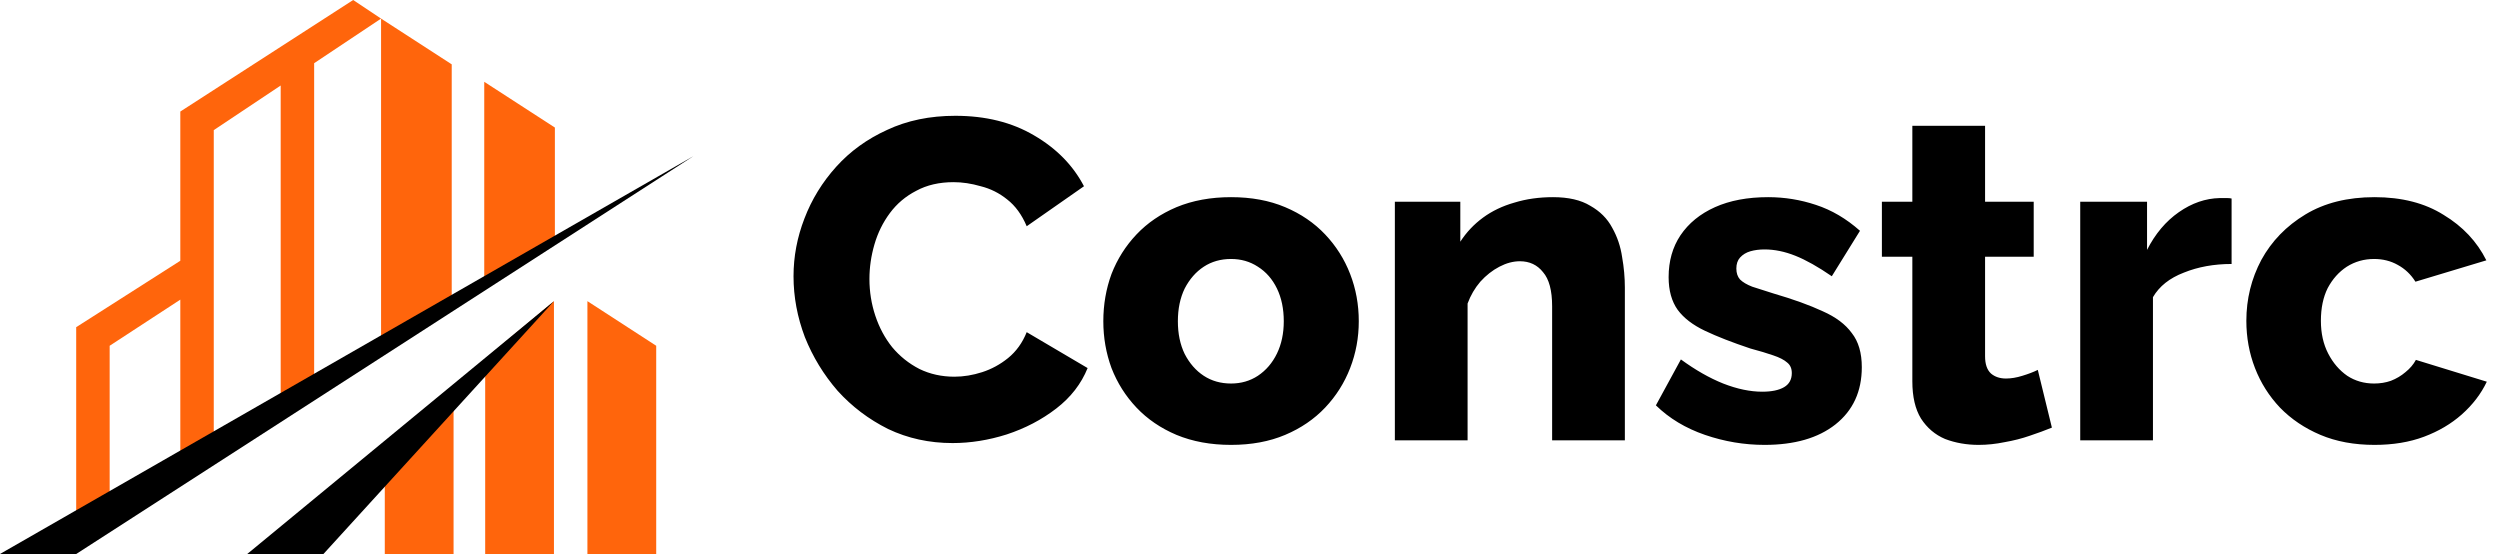
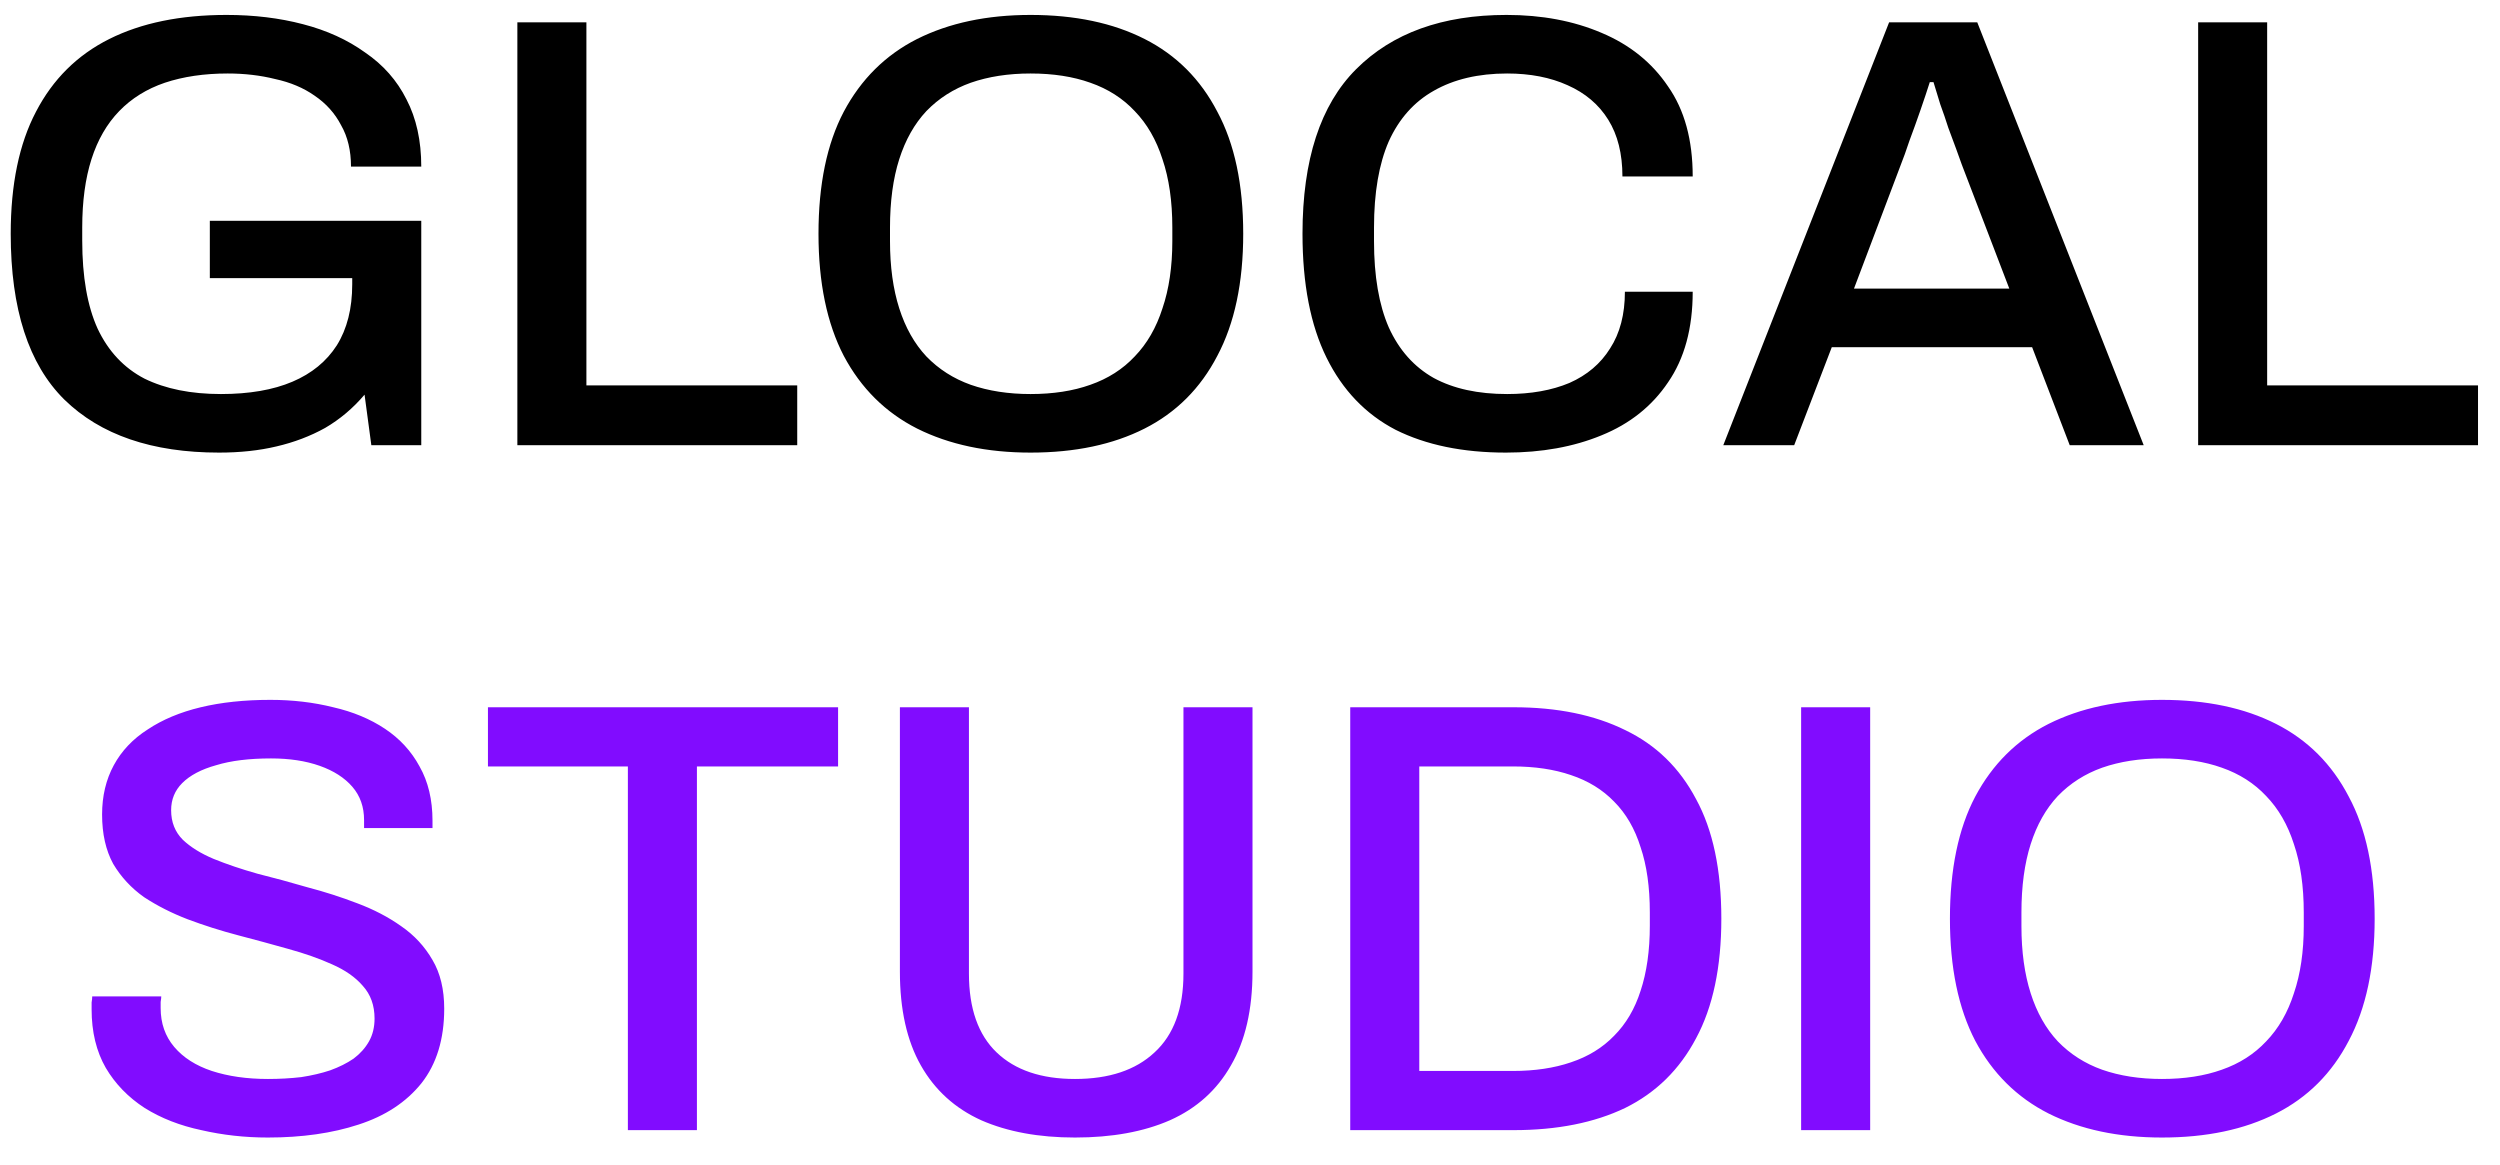
- <svg xmlns="http://www.w3.org/2000/svg" width="176" height="39" viewBox="0 0 176 39" fill="none">
-   <path d="M55.864 19.448C55.864 18.061 56.12 16.707 56.632 15.384C57.144 14.04 57.891 12.824 58.872 11.736C59.853 10.648 61.048 9.784 62.456 9.144C63.864 8.483 65.464 8.152 67.256 8.152C69.389 8.152 71.235 8.611 72.792 9.528C74.371 10.445 75.544 11.64 76.312 13.112L72.28 15.928C71.939 15.117 71.48 14.488 70.904 14.04C70.349 13.592 69.731 13.283 69.048 13.112C68.387 12.92 67.747 12.824 67.128 12.824C66.125 12.824 65.251 13.027 64.504 13.432C63.757 13.816 63.139 14.339 62.648 15C62.157 15.661 61.795 16.397 61.56 17.208C61.325 18.019 61.208 18.829 61.208 19.64C61.208 20.536 61.347 21.4 61.624 22.232C61.901 23.064 62.296 23.8 62.808 24.44C63.341 25.08 63.981 25.592 64.728 25.976C65.475 26.339 66.296 26.52 67.192 26.52C67.832 26.52 68.483 26.413 69.144 26.2C69.805 25.987 70.413 25.656 70.968 25.208C71.544 24.739 71.981 24.131 72.28 23.384L76.568 25.912C76.12 27.021 75.384 27.971 74.36 28.76C73.336 29.549 72.173 30.157 70.872 30.584C69.592 30.989 68.323 31.192 67.064 31.192C65.421 31.192 63.907 30.861 62.52 30.2C61.155 29.517 59.971 28.621 58.968 27.512C57.987 26.381 57.219 25.123 56.664 23.736C56.131 22.328 55.864 20.899 55.864 19.448ZM86.666 31.32C85.237 31.32 83.957 31.085 82.826 30.616C81.717 30.147 80.778 29.507 80.01 28.696C79.242 27.885 78.656 26.957 78.25 25.912C77.866 24.867 77.674 23.768 77.674 22.616C77.674 21.443 77.866 20.333 78.25 19.288C78.656 18.243 79.242 17.315 80.01 16.504C80.778 15.693 81.717 15.053 82.826 14.584C83.957 14.115 85.237 13.88 86.666 13.88C88.096 13.88 89.365 14.115 90.474 14.584C91.584 15.053 92.522 15.693 93.29 16.504C94.058 17.315 94.645 18.243 95.05 19.288C95.456 20.333 95.658 21.443 95.658 22.616C95.658 23.768 95.456 24.867 95.05 25.912C94.645 26.957 94.058 27.885 93.29 28.696C92.522 29.507 91.584 30.147 90.474 30.616C89.365 31.085 88.096 31.32 86.666 31.32ZM82.922 22.616C82.922 23.491 83.082 24.259 83.402 24.92C83.744 25.581 84.192 26.093 84.746 26.456C85.301 26.819 85.941 27 86.666 27C87.37 27 88 26.819 88.554 26.456C89.13 26.072 89.578 25.549 89.898 24.888C90.218 24.227 90.378 23.469 90.378 22.616C90.378 21.741 90.218 20.973 89.898 20.312C89.578 19.651 89.13 19.139 88.554 18.776C88 18.413 87.37 18.232 86.666 18.232C85.941 18.232 85.301 18.413 84.746 18.776C84.192 19.139 83.744 19.651 83.402 20.312C83.082 20.973 82.922 21.741 82.922 22.616ZM114.39 31H109.27V21.56C109.27 20.451 109.056 19.651 108.63 19.16C108.224 18.648 107.68 18.392 106.998 18.392C106.528 18.392 106.048 18.52 105.558 18.776C105.067 19.032 104.619 19.384 104.214 19.832C103.83 20.28 103.531 20.792 103.318 21.368V31H98.198V14.2H102.806V17.016C103.232 16.355 103.766 15.789 104.406 15.32C105.046 14.851 105.782 14.499 106.614 14.264C107.446 14.008 108.352 13.88 109.334 13.88C110.422 13.88 111.296 14.083 111.958 14.488C112.64 14.872 113.152 15.384 113.494 16.024C113.856 16.664 114.091 17.357 114.198 18.104C114.326 18.829 114.39 19.544 114.39 20.248V31ZM124.223 31.32C122.794 31.32 121.397 31.085 120.031 30.616C118.666 30.147 117.514 29.453 116.575 28.536L118.335 25.304C119.359 26.051 120.351 26.616 121.311 27C122.293 27.384 123.21 27.576 124.063 27.576C124.725 27.576 125.237 27.469 125.599 27.256C125.962 27.043 126.143 26.712 126.143 26.264C126.143 25.944 126.037 25.699 125.823 25.528C125.61 25.336 125.279 25.165 124.831 25.016C124.405 24.867 123.871 24.707 123.231 24.536C121.951 24.109 120.885 23.693 120.031 23.288C119.178 22.883 118.538 22.392 118.111 21.816C117.685 21.219 117.471 20.451 117.471 19.512C117.471 18.381 117.749 17.4 118.303 16.568C118.879 15.715 119.69 15.053 120.735 14.584C121.781 14.115 123.029 13.88 124.479 13.88C125.631 13.88 126.751 14.061 127.839 14.424C128.949 14.787 129.983 15.395 130.943 16.248L128.959 19.448C127.999 18.787 127.146 18.307 126.399 18.008C125.653 17.709 124.927 17.56 124.223 17.56C123.861 17.56 123.53 17.603 123.231 17.688C122.933 17.773 122.687 17.923 122.495 18.136C122.325 18.328 122.239 18.584 122.239 18.904C122.239 19.224 122.325 19.48 122.495 19.672C122.687 19.864 122.975 20.035 123.359 20.184C123.765 20.312 124.266 20.472 124.863 20.664C126.25 21.069 127.402 21.485 128.319 21.912C129.237 22.317 129.919 22.829 130.367 23.448C130.837 24.045 131.071 24.845 131.071 25.848C131.071 27.555 130.453 28.899 129.215 29.88C127.999 30.84 126.335 31.32 124.223 31.32ZM144.453 30.104C143.983 30.296 143.461 30.488 142.885 30.68C142.33 30.872 141.743 31.021 141.125 31.128C140.506 31.256 139.898 31.32 139.301 31.32C138.447 31.32 137.658 31.181 136.933 30.904C136.229 30.605 135.663 30.125 135.237 29.464C134.831 28.803 134.629 27.928 134.629 26.84V18.072H132.485V14.2H134.629V8.856H139.749V14.2H143.173V18.072H139.749V25.08C139.749 25.635 139.887 26.04 140.165 26.296C140.442 26.531 140.794 26.648 141.22 26.648C141.583 26.648 141.967 26.584 142.373 26.456C142.799 26.328 143.162 26.189 143.461 26.04L144.453 30.104ZM157.104 18.584C155.866 18.584 154.746 18.787 153.744 19.192C152.741 19.576 152.016 20.152 151.568 20.92V31H146.448V14.2H151.152V17.592C151.728 16.461 152.474 15.576 153.392 14.936C154.309 14.296 155.269 13.965 156.272 13.944C156.506 13.944 156.677 13.944 156.784 13.944C156.912 13.944 157.018 13.955 157.104 13.976V18.584ZM167.167 31.32C165.738 31.32 164.468 31.085 163.359 30.616C162.25 30.147 161.3 29.507 160.511 28.696C159.743 27.885 159.156 26.957 158.751 25.912C158.346 24.867 158.143 23.757 158.143 22.584C158.143 21.048 158.495 19.619 159.199 18.296C159.924 16.973 160.959 15.907 162.303 15.096C163.647 14.285 165.268 13.88 167.167 13.88C169.087 13.88 170.708 14.296 172.031 15.128C173.375 15.939 174.378 17.005 175.039 18.328L170.047 19.832C169.727 19.32 169.311 18.925 168.799 18.648C168.308 18.371 167.754 18.232 167.135 18.232C166.431 18.232 165.791 18.413 165.215 18.776C164.66 19.139 164.212 19.64 163.871 20.28C163.551 20.92 163.391 21.688 163.391 22.584C163.391 23.459 163.562 24.227 163.903 24.888C164.244 25.549 164.692 26.072 165.247 26.456C165.802 26.819 166.431 27 167.135 27C167.562 27 167.956 26.936 168.319 26.808C168.703 26.659 169.044 26.456 169.343 26.2C169.663 25.944 169.908 25.656 170.079 25.336L175.071 26.872C174.666 27.725 174.079 28.493 173.311 29.176C172.564 29.837 171.679 30.36 170.655 30.744C169.631 31.128 168.468 31.32 167.167 31.32Z" fill="black" />
-   <path d="M26.827 1.309L22.116 4.449V26.524L19.76 27.977V6.02L15.049 9.161V30.4L12.694 31.852V21.094L7.72 24.342V34.669L5.364 36.121V23.033L12.694 18.357V7.853L24.864 0L26.827 1.309ZM31.801 4.53V20.809L26.827 23.949V1.309L31.801 4.53ZM39.064 8.98V16.752L34.091 19.893V5.759L39.064 8.98Z" fill="#FF650C" />
-   <path d="M31.931 39H27.089V32.718L31.931 28.661V39ZM38.998 39H34.157V25.258L38.998 21.201V39ZM46.197 24.342V39H41.354V21.201L46.197 24.342Z" fill="#FF650C" />
-   <path d="M5.366 39H0L48.815 10.993L5.366 39ZM22.771 39H17.406L39 21.201L22.771 39Z" fill="black" />
+ <svg xmlns="http://www.w3.org/2000/svg" width="73" height="34" viewBox="0 0 73 34" fill="none">
+   <path d="M6.397 13.216C4.441 13.216 2.935 12.7 1.879 11.668C0.835 10.636 0.313 9.022 0.313 6.826C0.313 5.386 0.559 4.198 1.051 3.262C1.543 2.314 2.257 1.606 3.193 1.138C4.129 0.67 5.269 0.436 6.613 0.436C7.417 0.436 8.161 0.526 8.845 0.706C9.541 0.886 10.147 1.162 10.663 1.534C11.191 1.894 11.593 2.35 11.869 2.902C12.157 3.454 12.301 4.108 12.301 4.864H10.249C10.249 4.396 10.153 3.994 9.961 3.658C9.781 3.31 9.523 3.022 9.187 2.794C8.863 2.566 8.479 2.404 8.035 2.308C7.603 2.2 7.141 2.146 6.649 2.146C5.965 2.146 5.353 2.236 4.813 2.416C4.285 2.596 3.841 2.872 3.481 3.244C3.121 3.616 2.851 4.084 2.671 4.648C2.491 5.212 2.401 5.878 2.401 6.646V7.024C2.401 8.08 2.551 8.938 2.851 9.598C3.163 10.258 3.619 10.744 4.219 11.056C4.831 11.356 5.575 11.506 6.451 11.506C7.279 11.506 7.975 11.386 8.539 11.146C9.103 10.906 9.535 10.552 9.835 10.084C10.135 9.604 10.285 9.01 10.285 8.302V8.122H6.127V6.448H12.301V13H10.843L10.645 11.524C10.309 11.92 9.925 12.244 9.493 12.496C9.061 12.736 8.587 12.916 8.071 13.036C7.567 13.156 7.009 13.216 6.397 13.216ZM15.107 13V0.652H17.123V11.254H23.279V13H15.107ZM30.092 13.216C28.82 13.216 27.716 12.982 26.78 12.514C25.856 12.046 25.142 11.338 24.638 10.39C24.146 9.442 23.9 8.254 23.9 6.826C23.9 5.386 24.146 4.198 24.638 3.262C25.142 2.314 25.856 1.606 26.78 1.138C27.716 0.67 28.82 0.436 30.092 0.436C31.388 0.436 32.498 0.67 33.422 1.138C34.346 1.606 35.054 2.314 35.546 3.262C36.05 4.198 36.302 5.386 36.302 6.826C36.302 8.254 36.05 9.442 35.546 10.39C35.054 11.338 34.346 12.046 33.422 12.514C32.498 12.982 31.388 13.216 30.092 13.216ZM30.092 11.506C30.752 11.506 31.334 11.416 31.838 11.236C32.354 11.056 32.786 10.78 33.134 10.408C33.494 10.036 33.764 9.568 33.944 9.004C34.136 8.44 34.232 7.786 34.232 7.042V6.646C34.232 5.878 34.136 5.212 33.944 4.648C33.764 4.084 33.494 3.616 33.134 3.244C32.786 2.872 32.354 2.596 31.838 2.416C31.334 2.236 30.752 2.146 30.092 2.146C29.444 2.146 28.862 2.236 28.346 2.416C27.842 2.596 27.41 2.872 27.05 3.244C26.702 3.616 26.438 4.084 26.258 4.648C26.078 5.212 25.988 5.878 25.988 6.646V7.042C25.988 7.786 26.078 8.44 26.258 9.004C26.438 9.568 26.702 10.036 27.05 10.408C27.41 10.78 27.842 11.056 28.346 11.236C28.862 11.416 29.444 11.506 30.092 11.506ZM43.973 13.216C42.713 13.216 41.639 12.994 40.751 12.55C39.875 12.094 39.203 11.392 38.735 10.444C38.267 9.496 38.033 8.29 38.033 6.826C38.033 4.666 38.555 3.064 39.599 2.02C40.655 0.964 42.119 0.436 43.991 0.436C45.023 0.436 45.947 0.61 46.763 0.958C47.591 1.306 48.239 1.828 48.707 2.524C49.187 3.208 49.427 4.084 49.427 5.152H47.375C47.375 4.492 47.237 3.94 46.961 3.496C46.685 3.052 46.289 2.716 45.773 2.488C45.269 2.26 44.681 2.146 44.009 2.146C43.169 2.146 42.455 2.314 41.867 2.65C41.291 2.974 40.853 3.466 40.553 4.126C40.265 4.786 40.121 5.626 40.121 6.646V7.042C40.121 8.062 40.265 8.902 40.553 9.562C40.853 10.222 41.291 10.714 41.867 11.038C42.443 11.35 43.157 11.506 44.009 11.506C44.705 11.506 45.311 11.398 45.827 11.182C46.343 10.954 46.739 10.618 47.015 10.174C47.303 9.73 47.447 9.178 47.447 8.518H49.427C49.427 9.586 49.187 10.468 48.707 11.164C48.239 11.86 47.591 12.376 46.763 12.712C45.947 13.048 45.017 13.216 43.973 13.216ZM50.32 13L55.162 0.652H57.736L62.596 13H60.436L59.338 10.138H53.488L52.39 13H50.32ZM54.136 8.428H58.672L57.286 4.81C57.25 4.702 57.196 4.552 57.124 4.36C57.052 4.168 56.974 3.958 56.89 3.73C56.818 3.502 56.74 3.274 56.656 3.046C56.584 2.806 56.518 2.59 56.458 2.398H56.35C56.278 2.626 56.188 2.896 56.08 3.208C55.972 3.52 55.864 3.82 55.756 4.108C55.66 4.396 55.576 4.63 55.504 4.81L54.136 8.428ZM64.186 13V0.652H66.201V11.254H72.358V13H64.186Z" fill="black" />
+   <path d="M7.823 33.216C7.151 33.216 6.503 33.144 5.879 33C5.255 32.868 4.703 32.652 4.223 32.352C3.743 32.04 3.365 31.65 3.089 31.182C2.813 30.702 2.675 30.132 2.675 29.472C2.675 29.4 2.675 29.334 2.675 29.274C2.687 29.202 2.693 29.142 2.693 29.094H4.709C4.709 29.13 4.703 29.184 4.691 29.256C4.691 29.328 4.691 29.388 4.691 29.436C4.691 29.88 4.823 30.258 5.087 30.57C5.351 30.882 5.717 31.116 6.185 31.272C6.665 31.428 7.211 31.506 7.823 31.506C8.159 31.506 8.483 31.488 8.795 31.452C9.107 31.404 9.389 31.338 9.641 31.254C9.905 31.158 10.133 31.044 10.325 30.912C10.517 30.768 10.667 30.6 10.775 30.408C10.883 30.216 10.937 29.994 10.937 29.742C10.937 29.358 10.823 29.04 10.595 28.788C10.379 28.536 10.079 28.326 9.695 28.158C9.323 27.99 8.897 27.84 8.417 27.708C7.949 27.576 7.463 27.444 6.959 27.312C6.455 27.18 5.963 27.024 5.483 26.844C5.015 26.664 4.589 26.448 4.205 26.196C3.833 25.932 3.533 25.608 3.305 25.224C3.089 24.828 2.981 24.348 2.981 23.784C2.981 23.244 3.095 22.764 3.323 22.344C3.551 21.924 3.881 21.576 4.313 21.3C4.745 21.012 5.261 20.796 5.861 20.652C6.461 20.508 7.139 20.436 7.895 20.436C8.543 20.436 9.155 20.508 9.731 20.652C10.307 20.784 10.811 20.994 11.243 21.282C11.675 21.57 12.011 21.936 12.251 22.38C12.503 22.824 12.629 23.352 12.629 23.964V24.18H10.631V23.946C10.631 23.562 10.517 23.238 10.289 22.974C10.061 22.71 9.743 22.506 9.335 22.362C8.927 22.218 8.453 22.146 7.913 22.146C7.277 22.146 6.743 22.212 6.311 22.344C5.879 22.464 5.549 22.638 5.321 22.866C5.105 23.082 4.997 23.346 4.997 23.658C4.997 24.006 5.111 24.294 5.339 24.522C5.567 24.738 5.867 24.924 6.239 25.08C6.623 25.236 7.049 25.38 7.517 25.512C7.997 25.632 8.483 25.764 8.975 25.908C9.479 26.04 9.965 26.196 10.433 26.376C10.913 26.556 11.339 26.778 11.711 27.042C12.095 27.306 12.401 27.636 12.629 28.032C12.857 28.416 12.971 28.89 12.971 29.454C12.971 30.342 12.749 31.068 12.305 31.632C11.861 32.184 11.249 32.586 10.469 32.838C9.701 33.09 8.819 33.216 7.823 33.216ZM18.334 33V22.38H14.248V20.652H24.472V22.38H20.35V33H18.334ZM31.389 33.216C30.333 33.216 29.421 33.048 28.653 32.712C27.885 32.364 27.297 31.83 26.889 31.11C26.481 30.39 26.277 29.478 26.277 28.374V20.652H28.293V28.428C28.293 29.448 28.563 30.216 29.103 30.732C29.643 31.248 30.405 31.506 31.389 31.506C32.385 31.506 33.159 31.248 33.711 30.732C34.275 30.216 34.557 29.448 34.557 28.428V20.652H36.573V28.374C36.573 29.478 36.363 30.39 35.943 31.11C35.535 31.83 34.941 32.364 34.161 32.712C33.393 33.048 32.469 33.216 31.389 33.216ZM39.427 33V20.652H44.197C45.469 20.652 46.555 20.874 47.455 21.318C48.355 21.75 49.045 22.422 49.525 23.334C50.017 24.234 50.263 25.398 50.263 26.826C50.263 28.242 50.017 29.406 49.525 30.318C49.045 31.23 48.355 31.908 47.455 32.352C46.555 32.784 45.469 33 44.197 33H39.427ZM41.443 31.272H44.179C44.815 31.272 45.379 31.188 45.871 31.02C46.375 30.852 46.795 30.594 47.131 30.246C47.479 29.898 47.737 29.46 47.905 28.932C48.085 28.392 48.175 27.756 48.175 27.024V26.646C48.175 25.902 48.085 25.266 47.905 24.738C47.737 24.198 47.479 23.754 47.131 23.406C46.795 23.058 46.375 22.8 45.871 22.632C45.379 22.464 44.815 22.38 44.179 22.38H41.443V31.272ZM52.593 33V20.652H54.609V33H52.593ZM63.13 33.216C61.858 33.216 60.754 32.982 59.818 32.514C58.894 32.046 58.18 31.338 57.676 30.39C57.184 29.442 56.938 28.254 56.938 26.826C56.938 25.386 57.184 24.198 57.676 23.262C58.18 22.314 58.894 21.606 59.818 21.138C60.754 20.67 61.858 20.436 63.13 20.436C64.426 20.436 65.536 20.67 66.46 21.138C67.384 21.606 68.092 22.314 68.584 23.262C69.088 24.198 69.34 25.386 69.34 26.826C69.34 28.254 69.088 29.442 68.584 30.39C68.092 31.338 67.384 32.046 66.46 32.514C65.536 32.982 64.426 33.216 63.13 33.216ZM63.13 31.506C63.79 31.506 64.372 31.416 64.876 31.236C65.392 31.056 65.824 30.78 66.172 30.408C66.532 30.036 66.802 29.568 66.982 29.004C67.174 28.44 67.27 27.786 67.27 27.042V26.646C67.27 25.878 67.174 25.212 66.982 24.648C66.802 24.084 66.532 23.616 66.172 23.244C65.824 22.872 65.392 22.596 64.876 22.416C64.372 22.236 63.79 22.146 63.13 22.146C62.482 22.146 61.9 22.236 61.384 22.416C60.88 22.596 60.448 22.872 60.088 23.244C59.74 23.616 59.476 24.084 59.296 24.648C59.116 25.212 59.026 25.878 59.026 26.646V27.042C59.026 27.786 59.116 28.44 59.296 29.004C59.476 29.568 59.74 30.036 60.088 30.408C60.448 30.78 60.88 31.056 61.384 31.236C61.9 31.416 62.482 31.506 63.13 31.506Z" fill="#810CFF" />
</svg>
